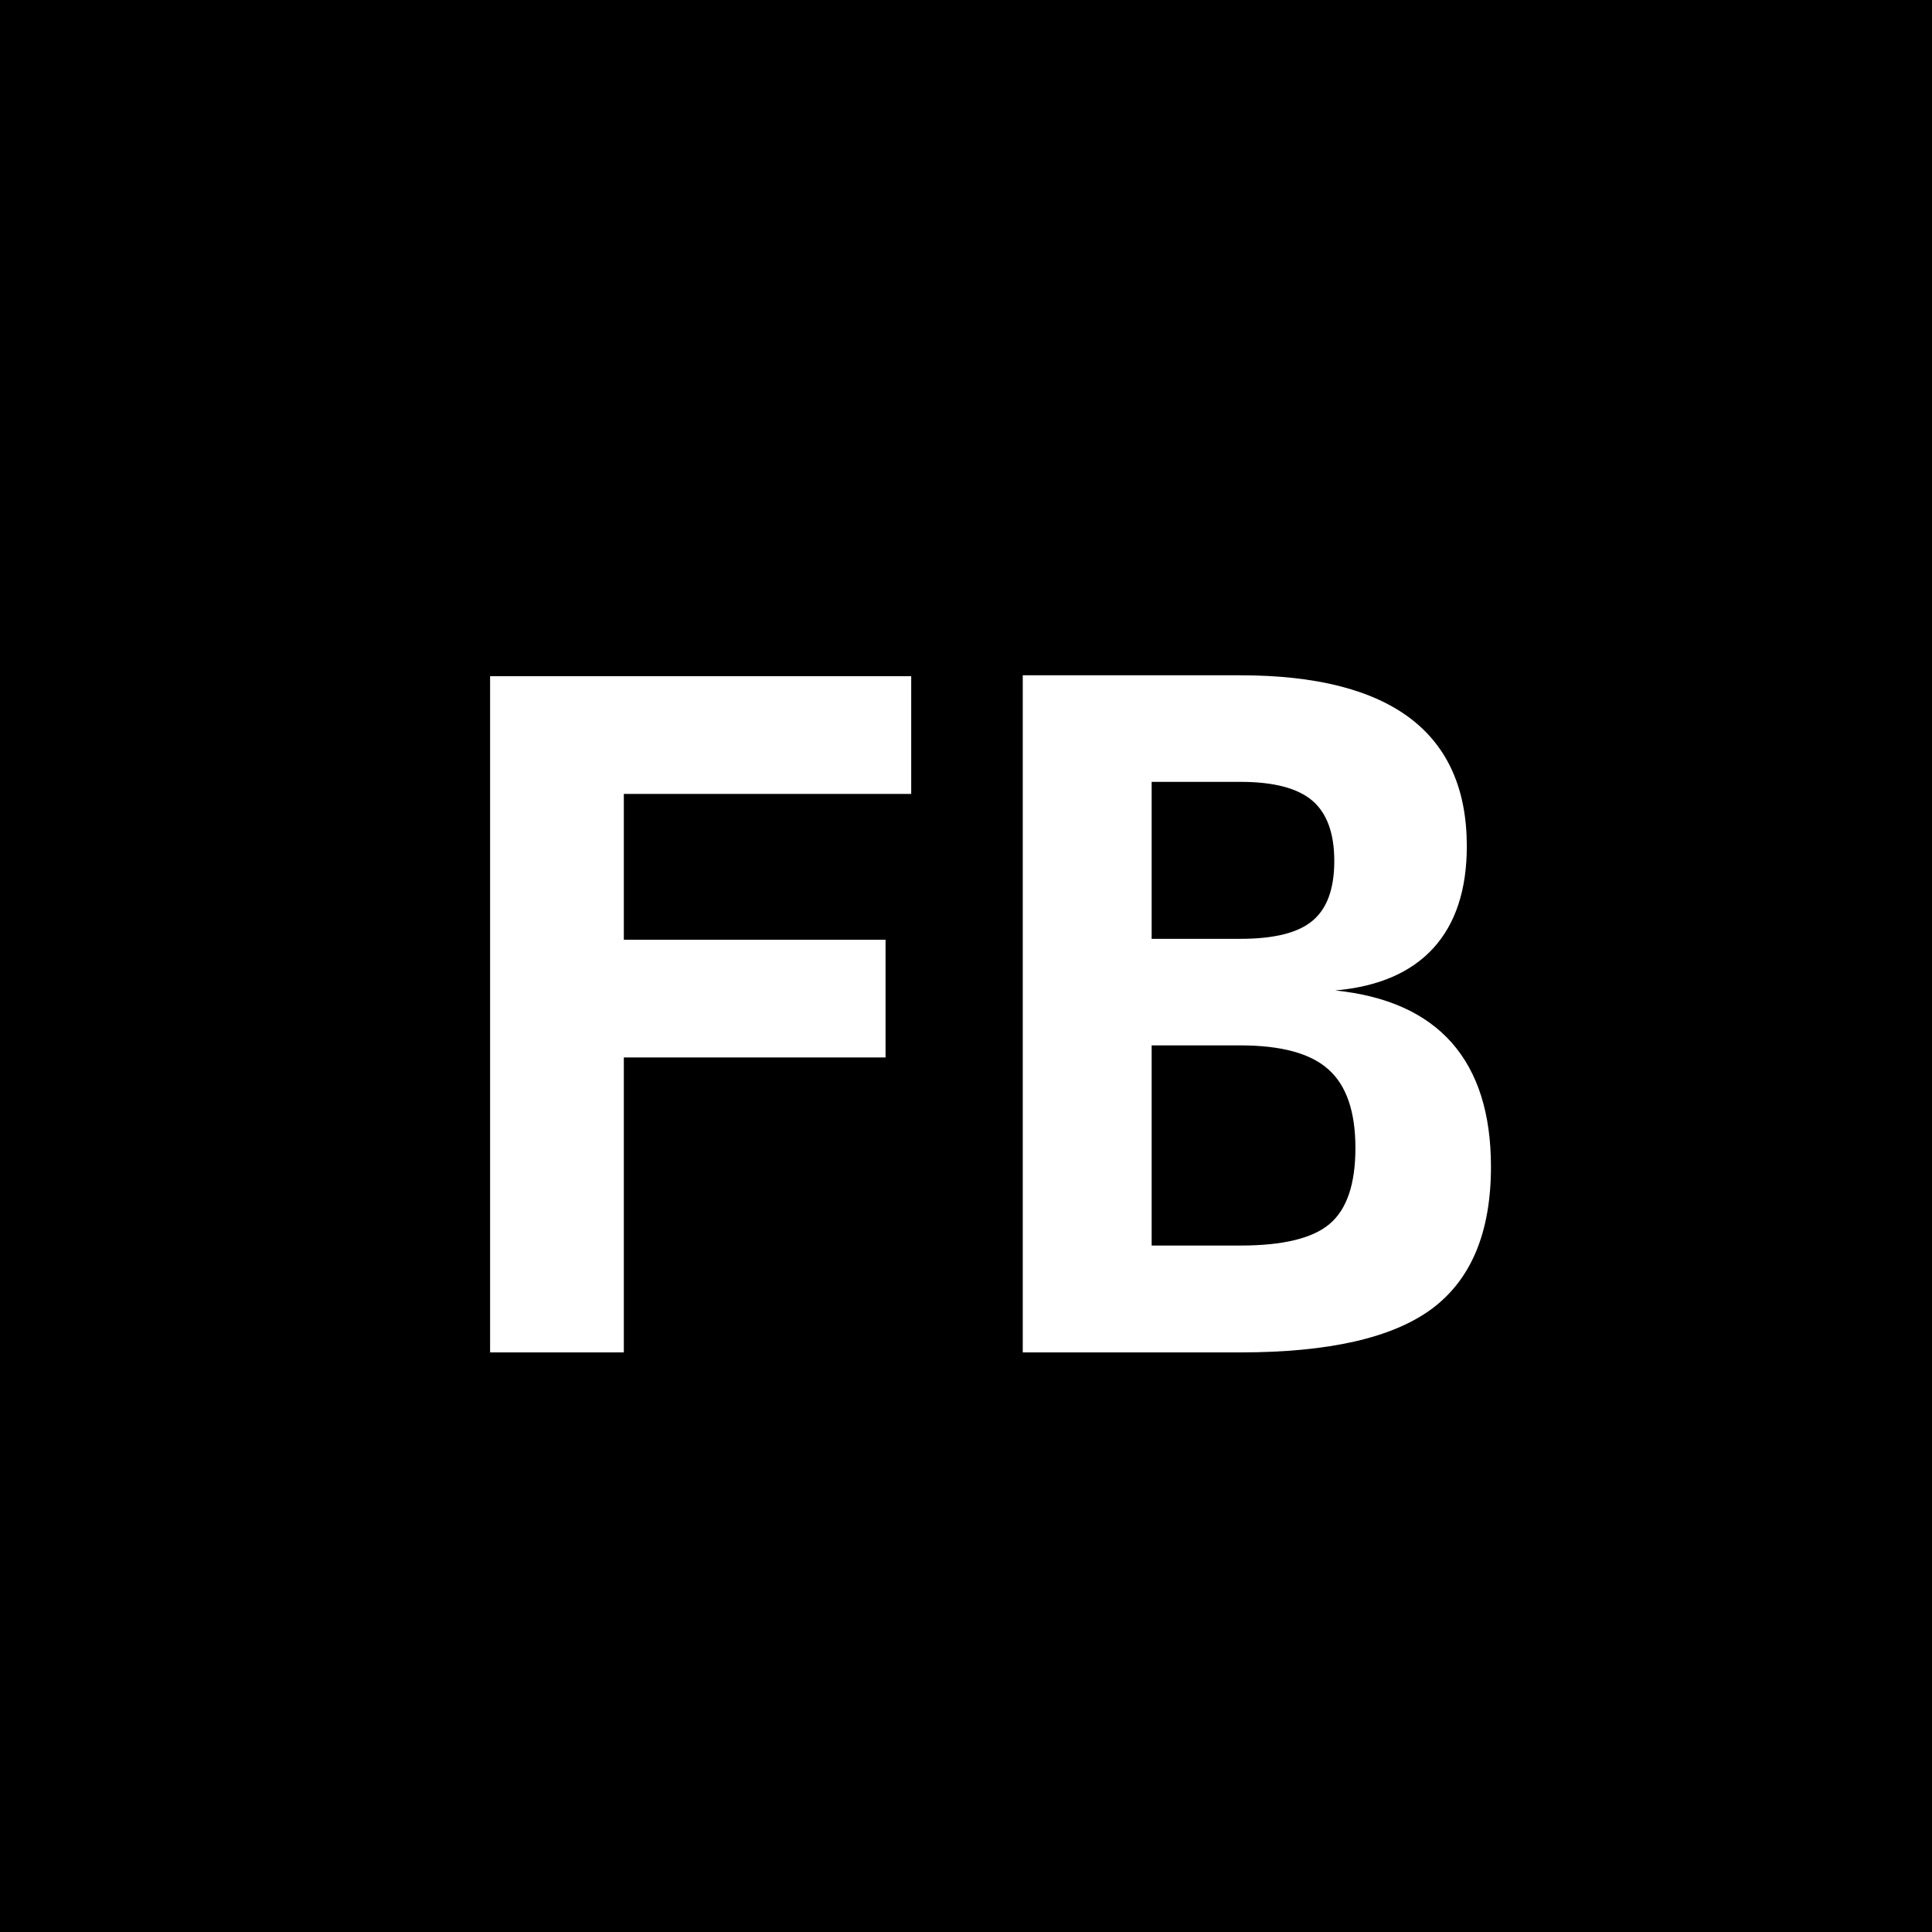
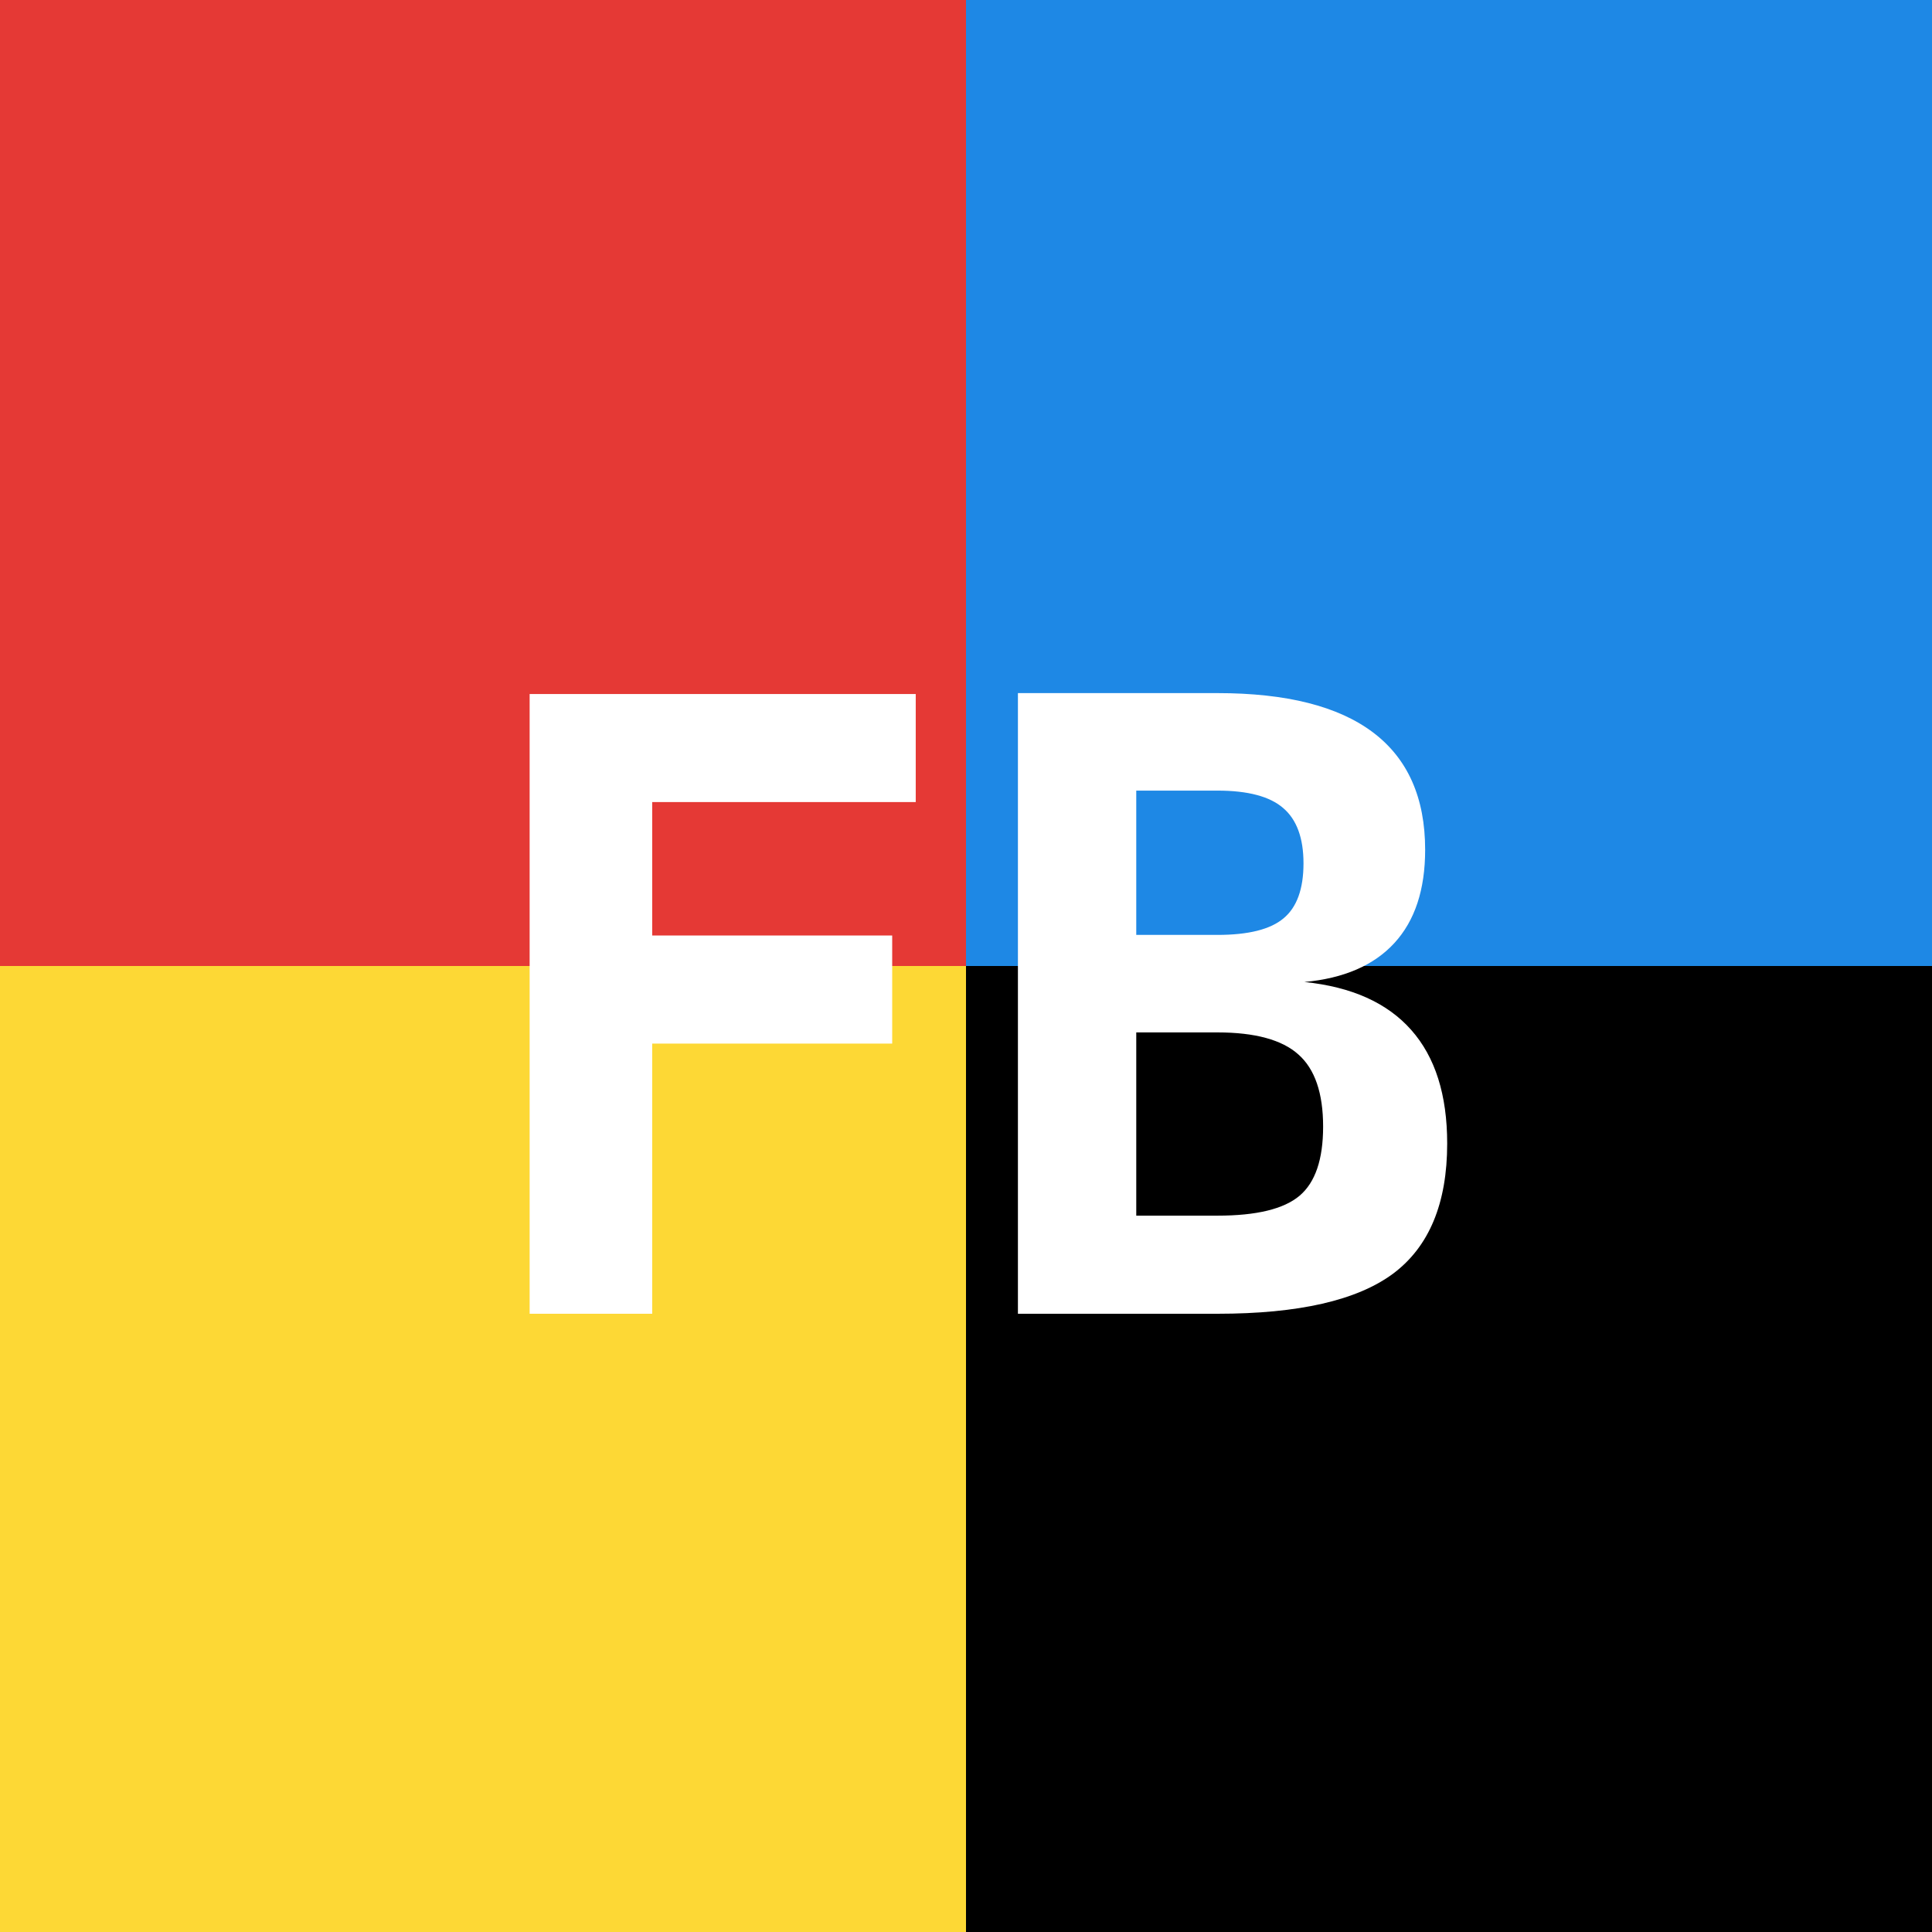
<svg xmlns="http://www.w3.org/2000/svg" viewBox="0 0 100 100">
-   <rect width="100" height="100" fill="#000" />
-   <text x="50" y="70" font-family="Roboto Mono, monospace" font-size="48" font-weight="700" fill="#fff" text-anchor="middle">FB</text>
+   <rect width="50" height="50" x="0" y="0" fill="#E53935" />
+   <rect width="50" height="50" x="50" y="0" fill="#1E88E5" />
+   <rect width="50" height="50" x="0" y="50" fill="#FDD835" />
+   <rect width="50" height="50" x="50" y="50" fill="#000" />
+   <text x="50" y="68" font-family="Roboto Mono, monospace" font-size="44" font-weight="700" fill="#fff" text-anchor="middle">FB</text>
</svg>
